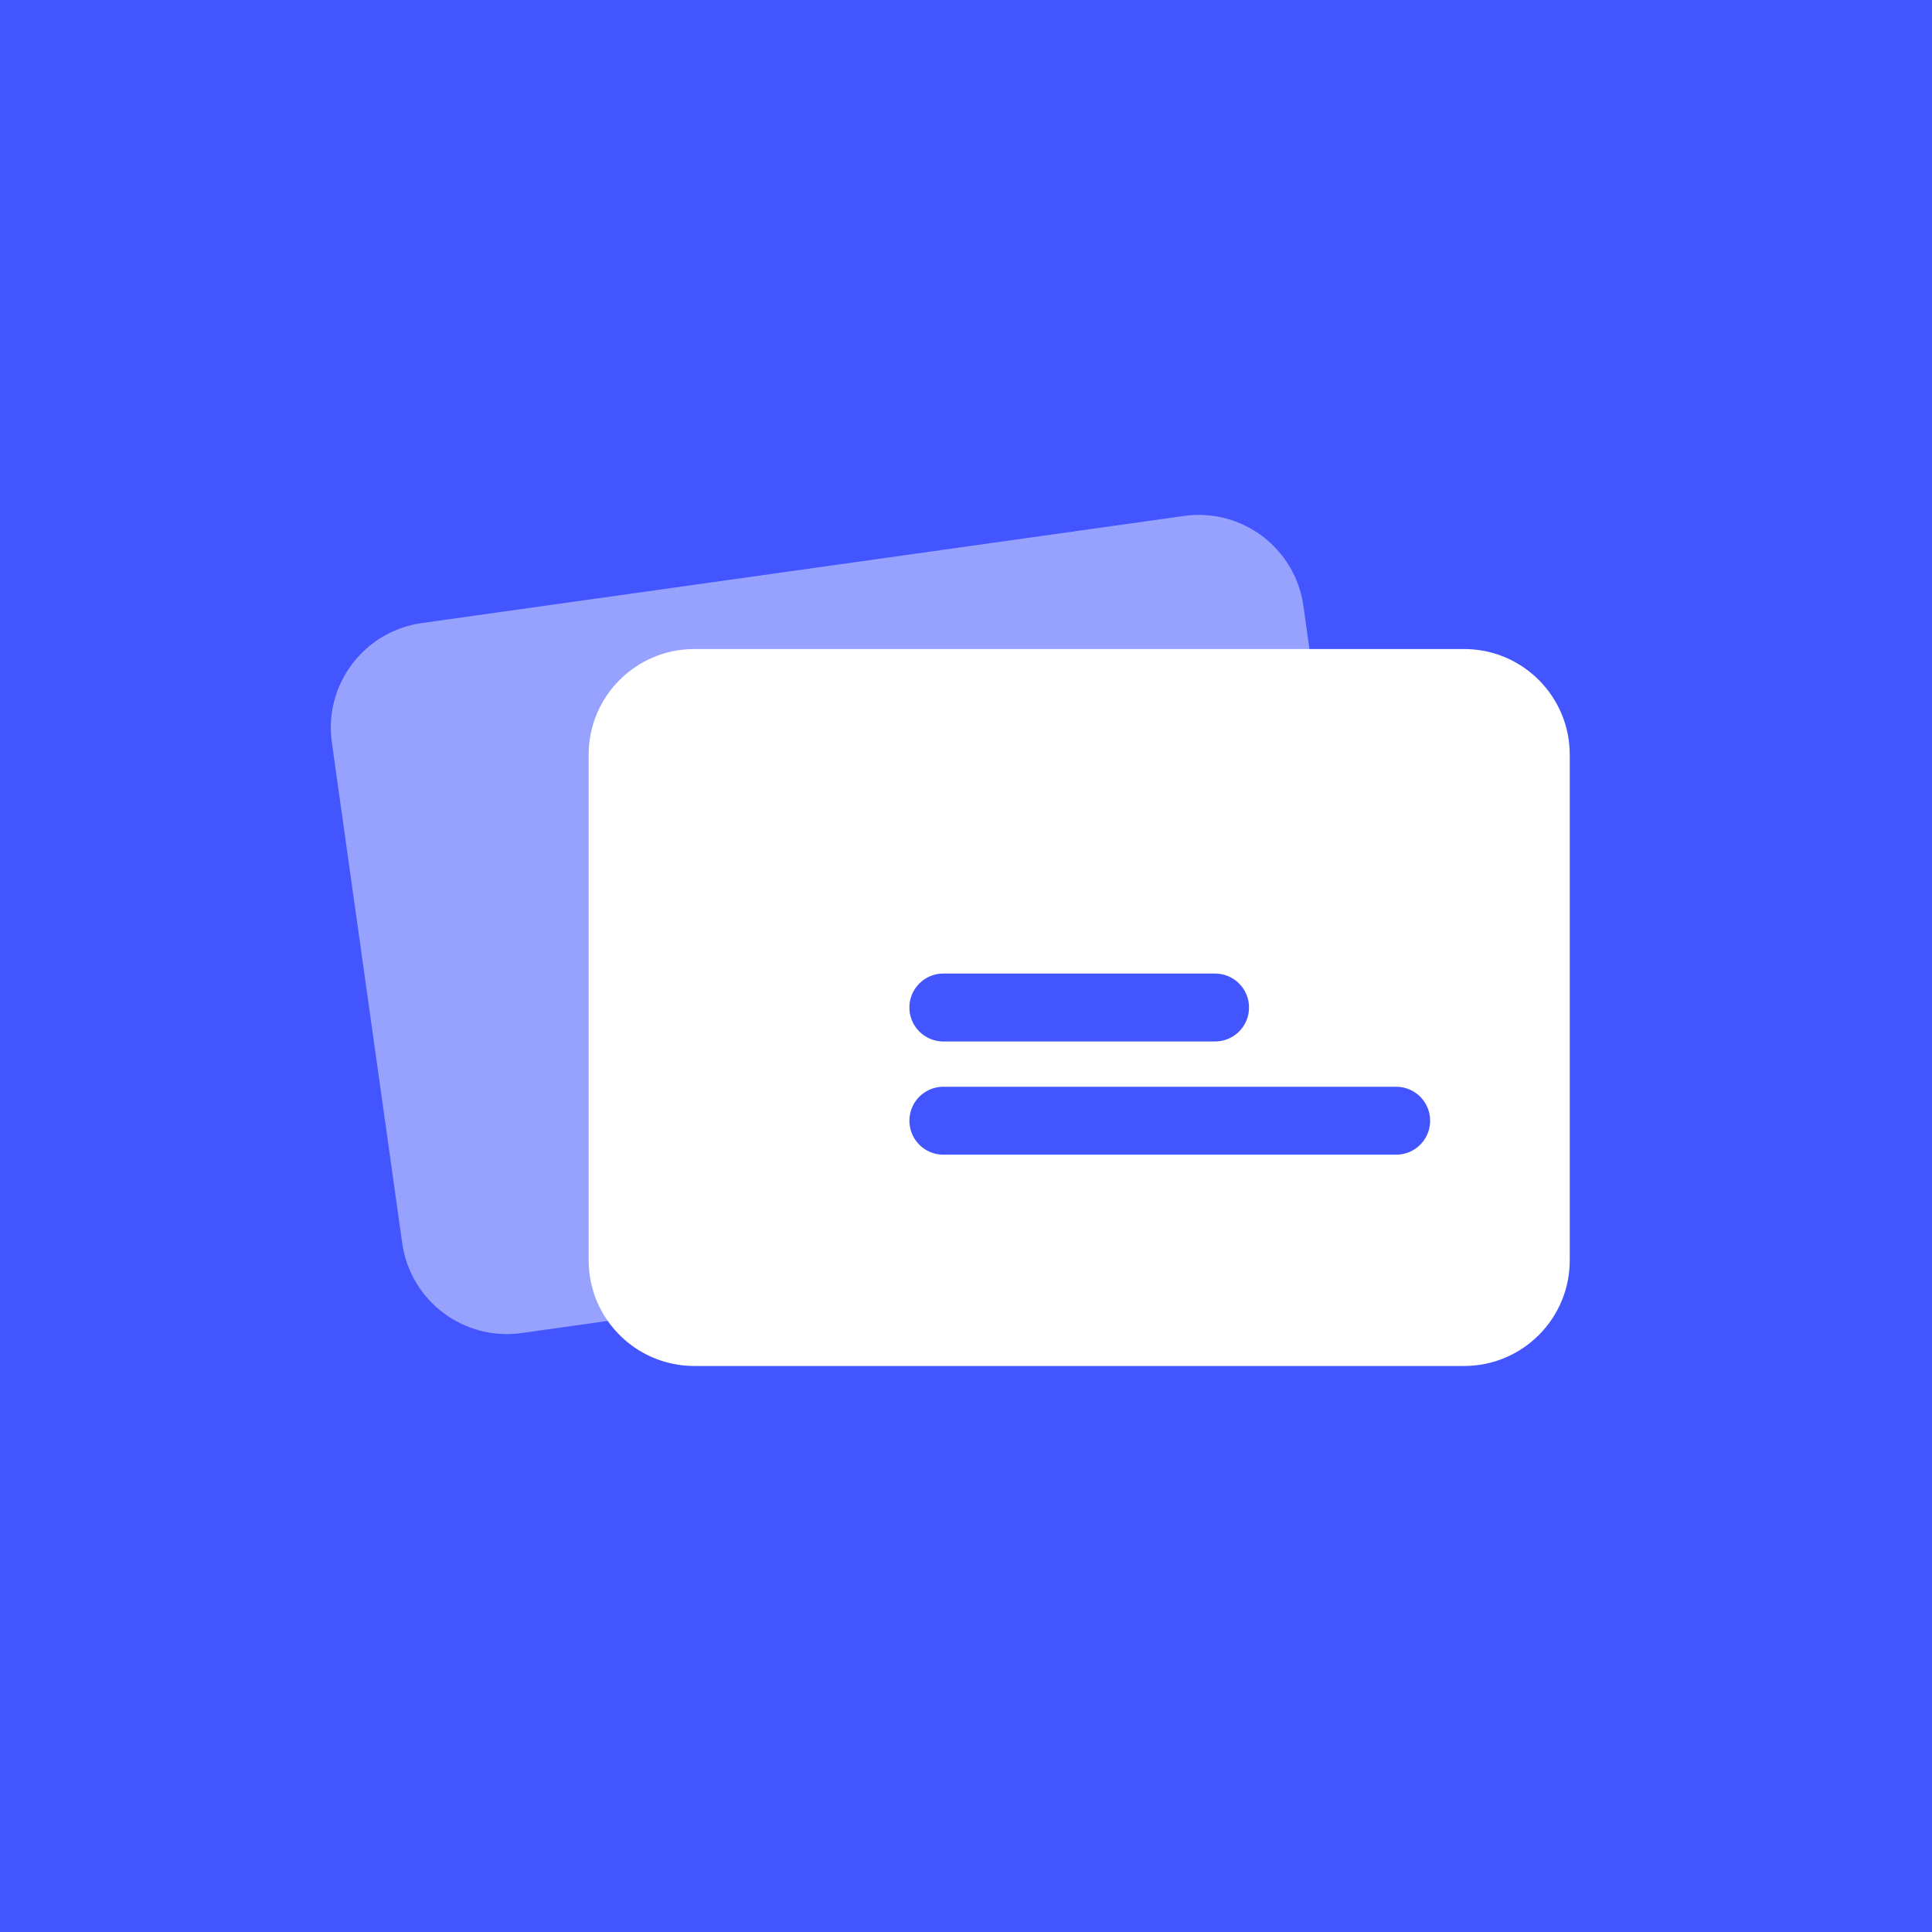
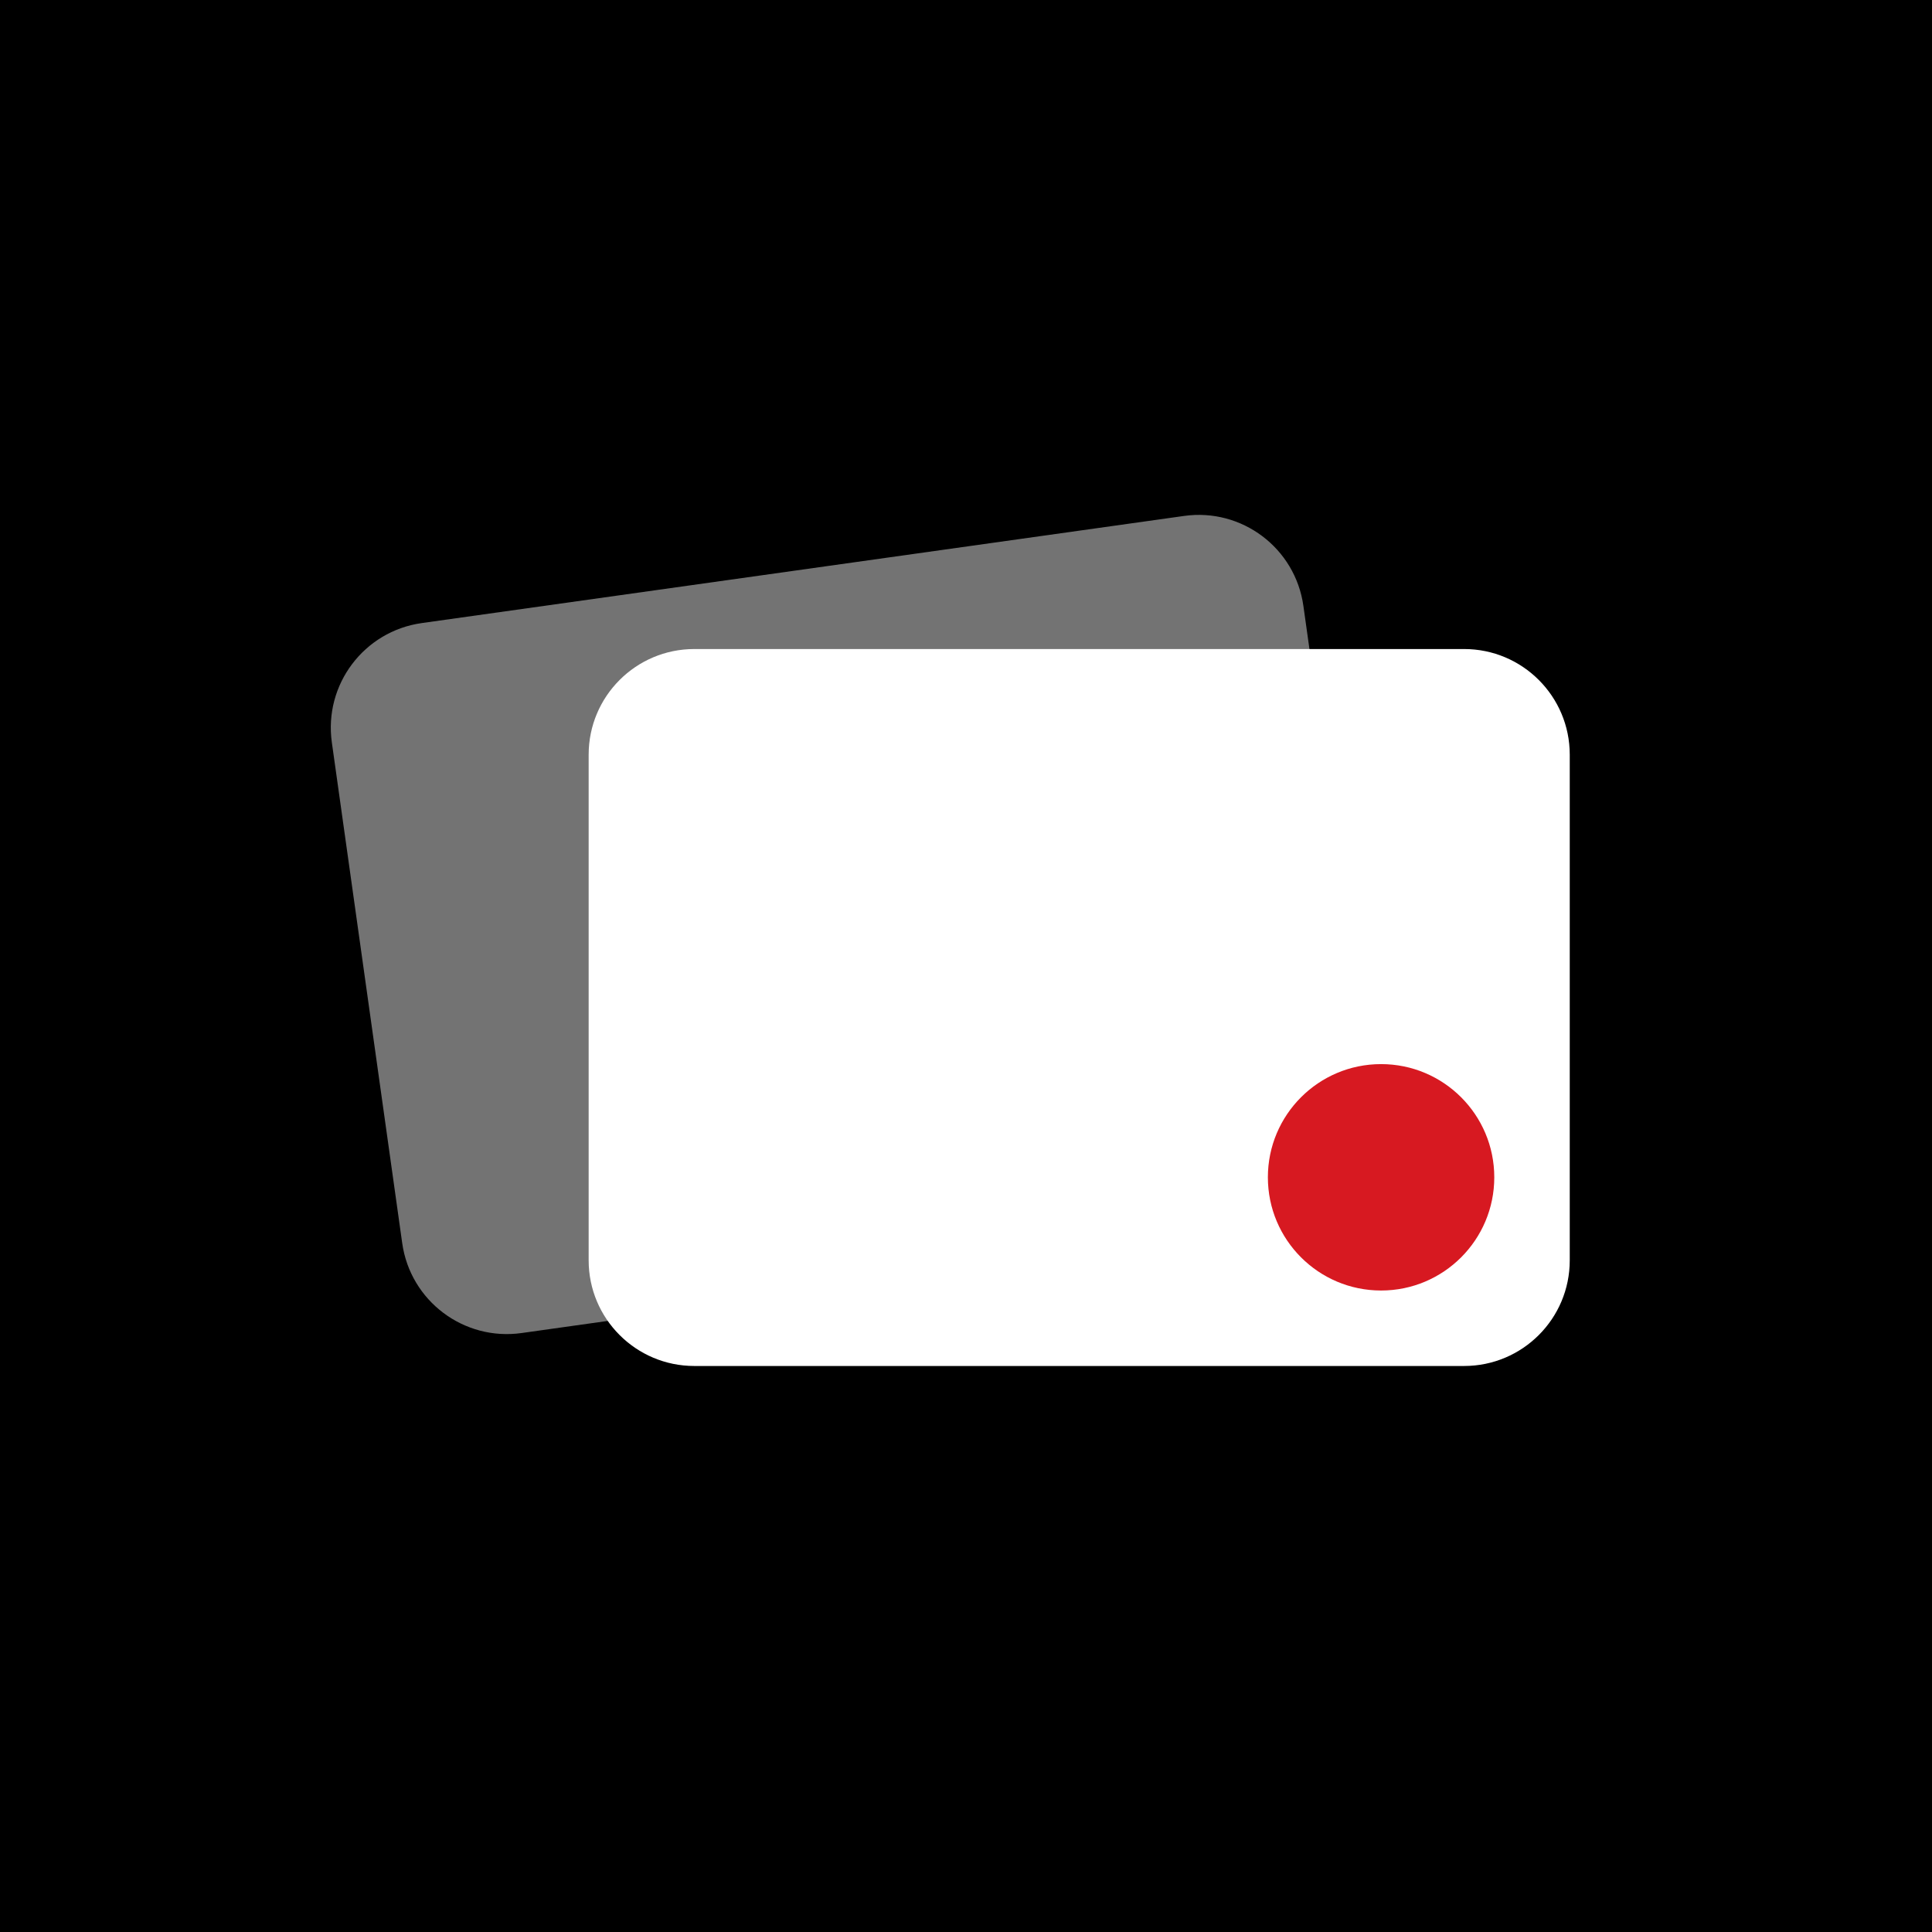
<svg xmlns="http://www.w3.org/2000/svg" viewBox="0 0 512 512">
-   <rect width="512" height="512" fill="#4255ff" />
+   <rect width="512" height="512" fill="#000" />
  <rect x="96" y="150" width="260" height="190" rx="28" fill="#fff" opacity=".45" transform="rotate(-8 226 245)" />
  <rect x="156" y="172" width="260" height="190" rx="28" fill="#fff" />
-   <path d="M250 267h72M250 297h120" stroke="#4255ff" stroke-width="18" stroke-linecap="round" />
+   <circle cx="366" cy="312" r="30" fill="#d71921" />
</svg>
